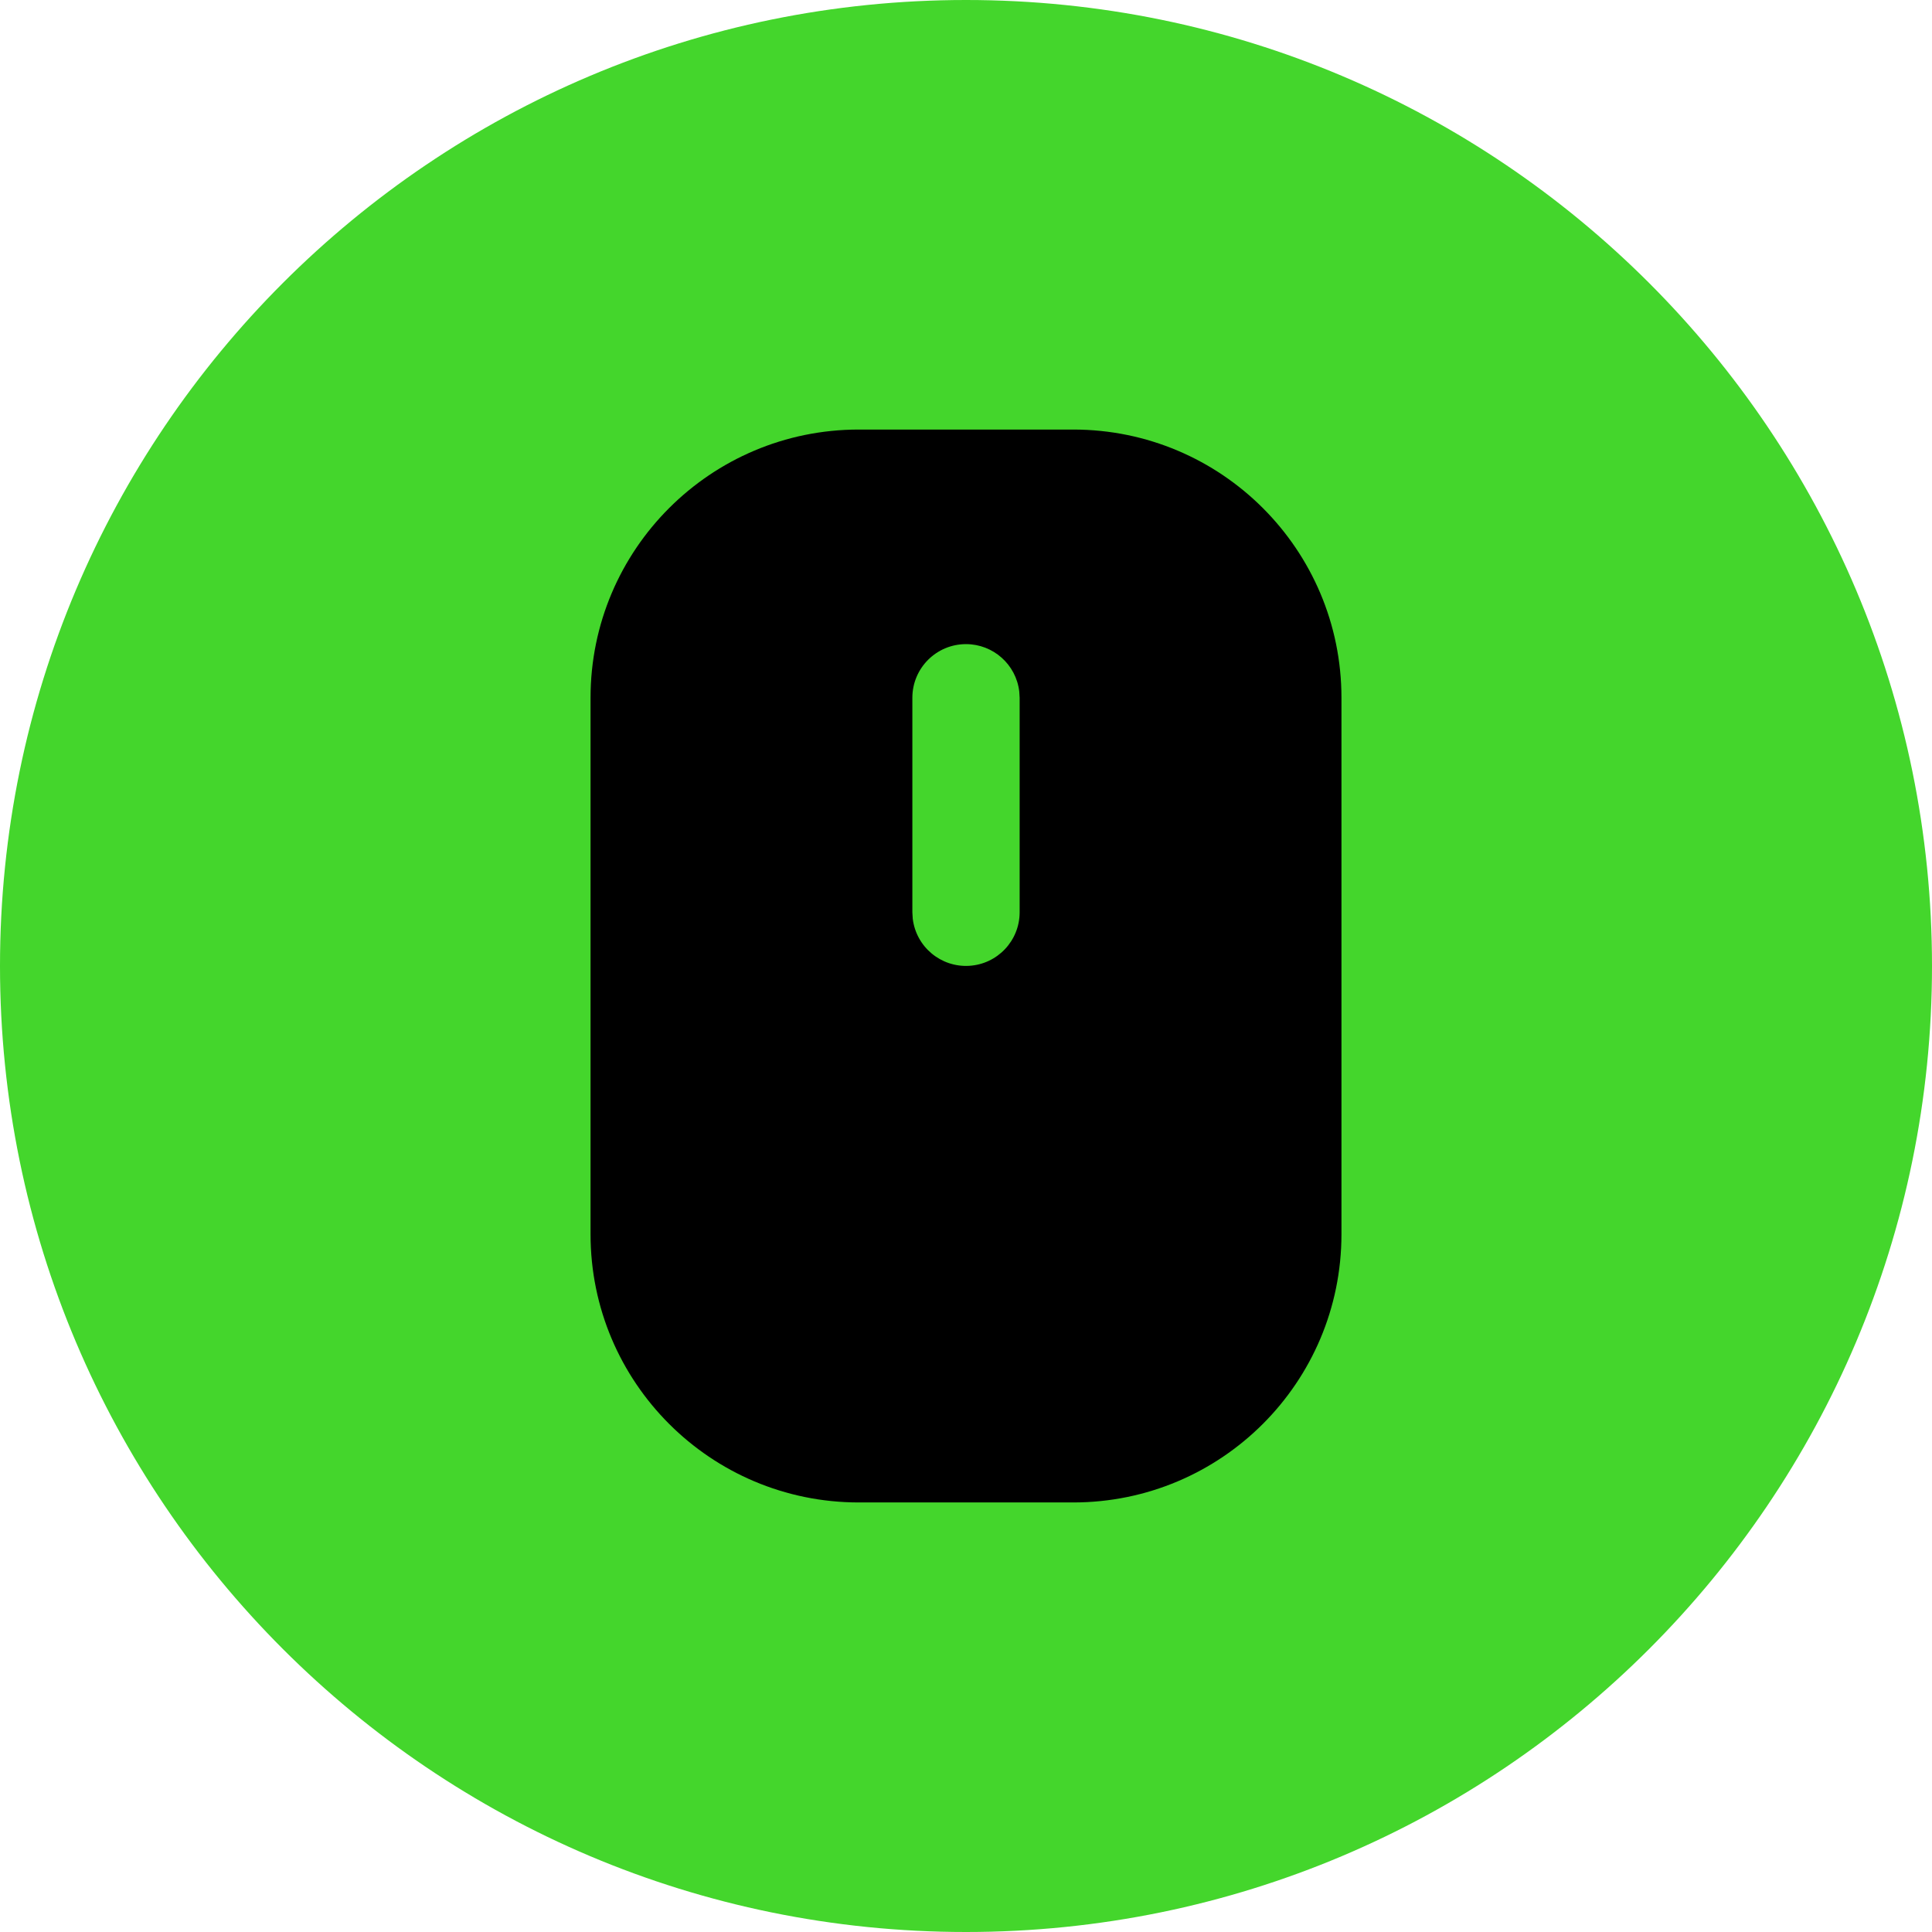
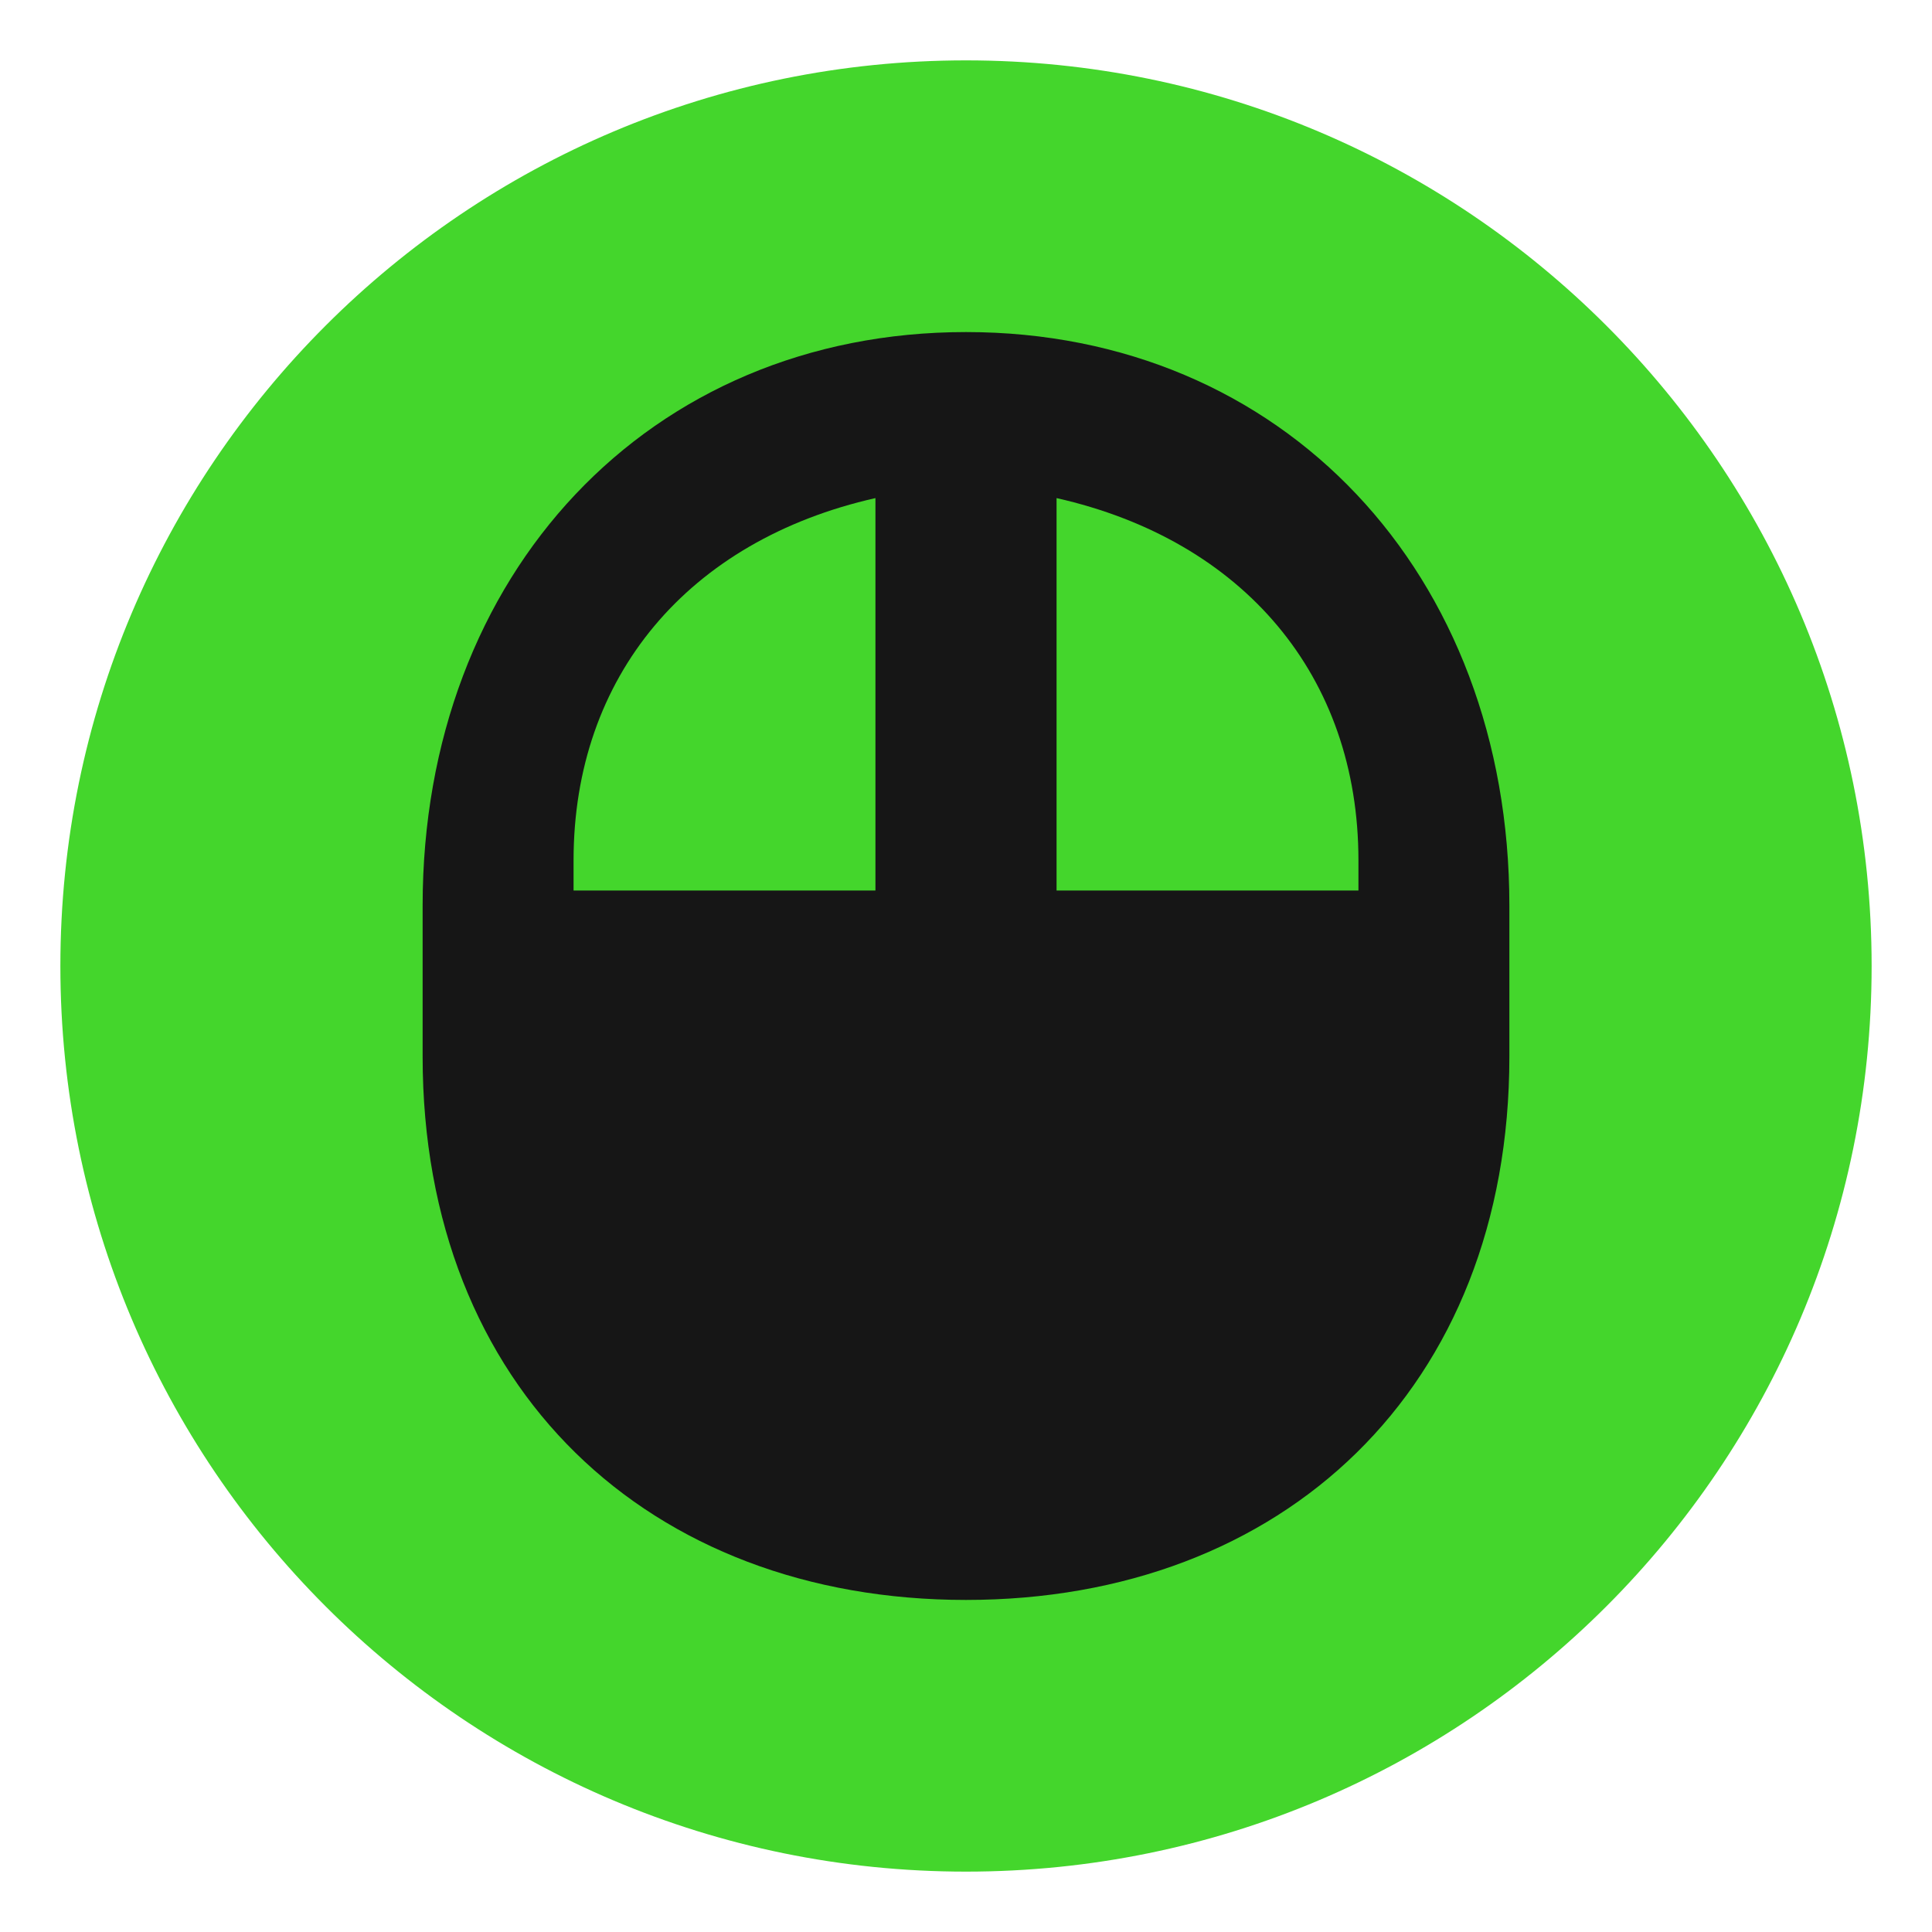
- <svg xmlns="http://www.w3.org/2000/svg" viewBox="0 0 1024 1024">
-   <circle fill="#44D62C" cx="512" cy="512" r="512" />
-   <path d="M568.87,227.67A142.16,142.16,0,0,1,711,369.83V654.17A142.16,142.16,0,0,1,568.87,796.33H455.13A142.16,142.16,0,0,1,313,654.17V369.83A142.16,142.16,0,0,1,455.13,227.67ZM512,341.4a28.43,28.43,0,0,0-28.43,28.43V483.57l.2,3.32a28.43,28.43,0,0,0,56.66-3.32V369.83l-.2-3.32A28.43,28.43,0,0,0,512,341.4Z" />
+ <svg xmlns="http://www.w3.org/2000/svg" viewBox="0 0 64 64" role="img" aria-labelledby="title desc">
+   <circle cx="32" cy="32" r="30" fill="#44d62c" />
+   <path d="M32 11c-10.5 0-18 8-18 19v5c0 11 7.5 18 18 18s18-7 18-18v-5c0-11-7.5-19-18-19Zm-3 5.5v13H19v-1c0-6.1 3.8-10.6 10-12Zm6 0c6.2 1.4 10 5.9 10 12v1H35v-13Z" fill="#161616" />
</svg>
